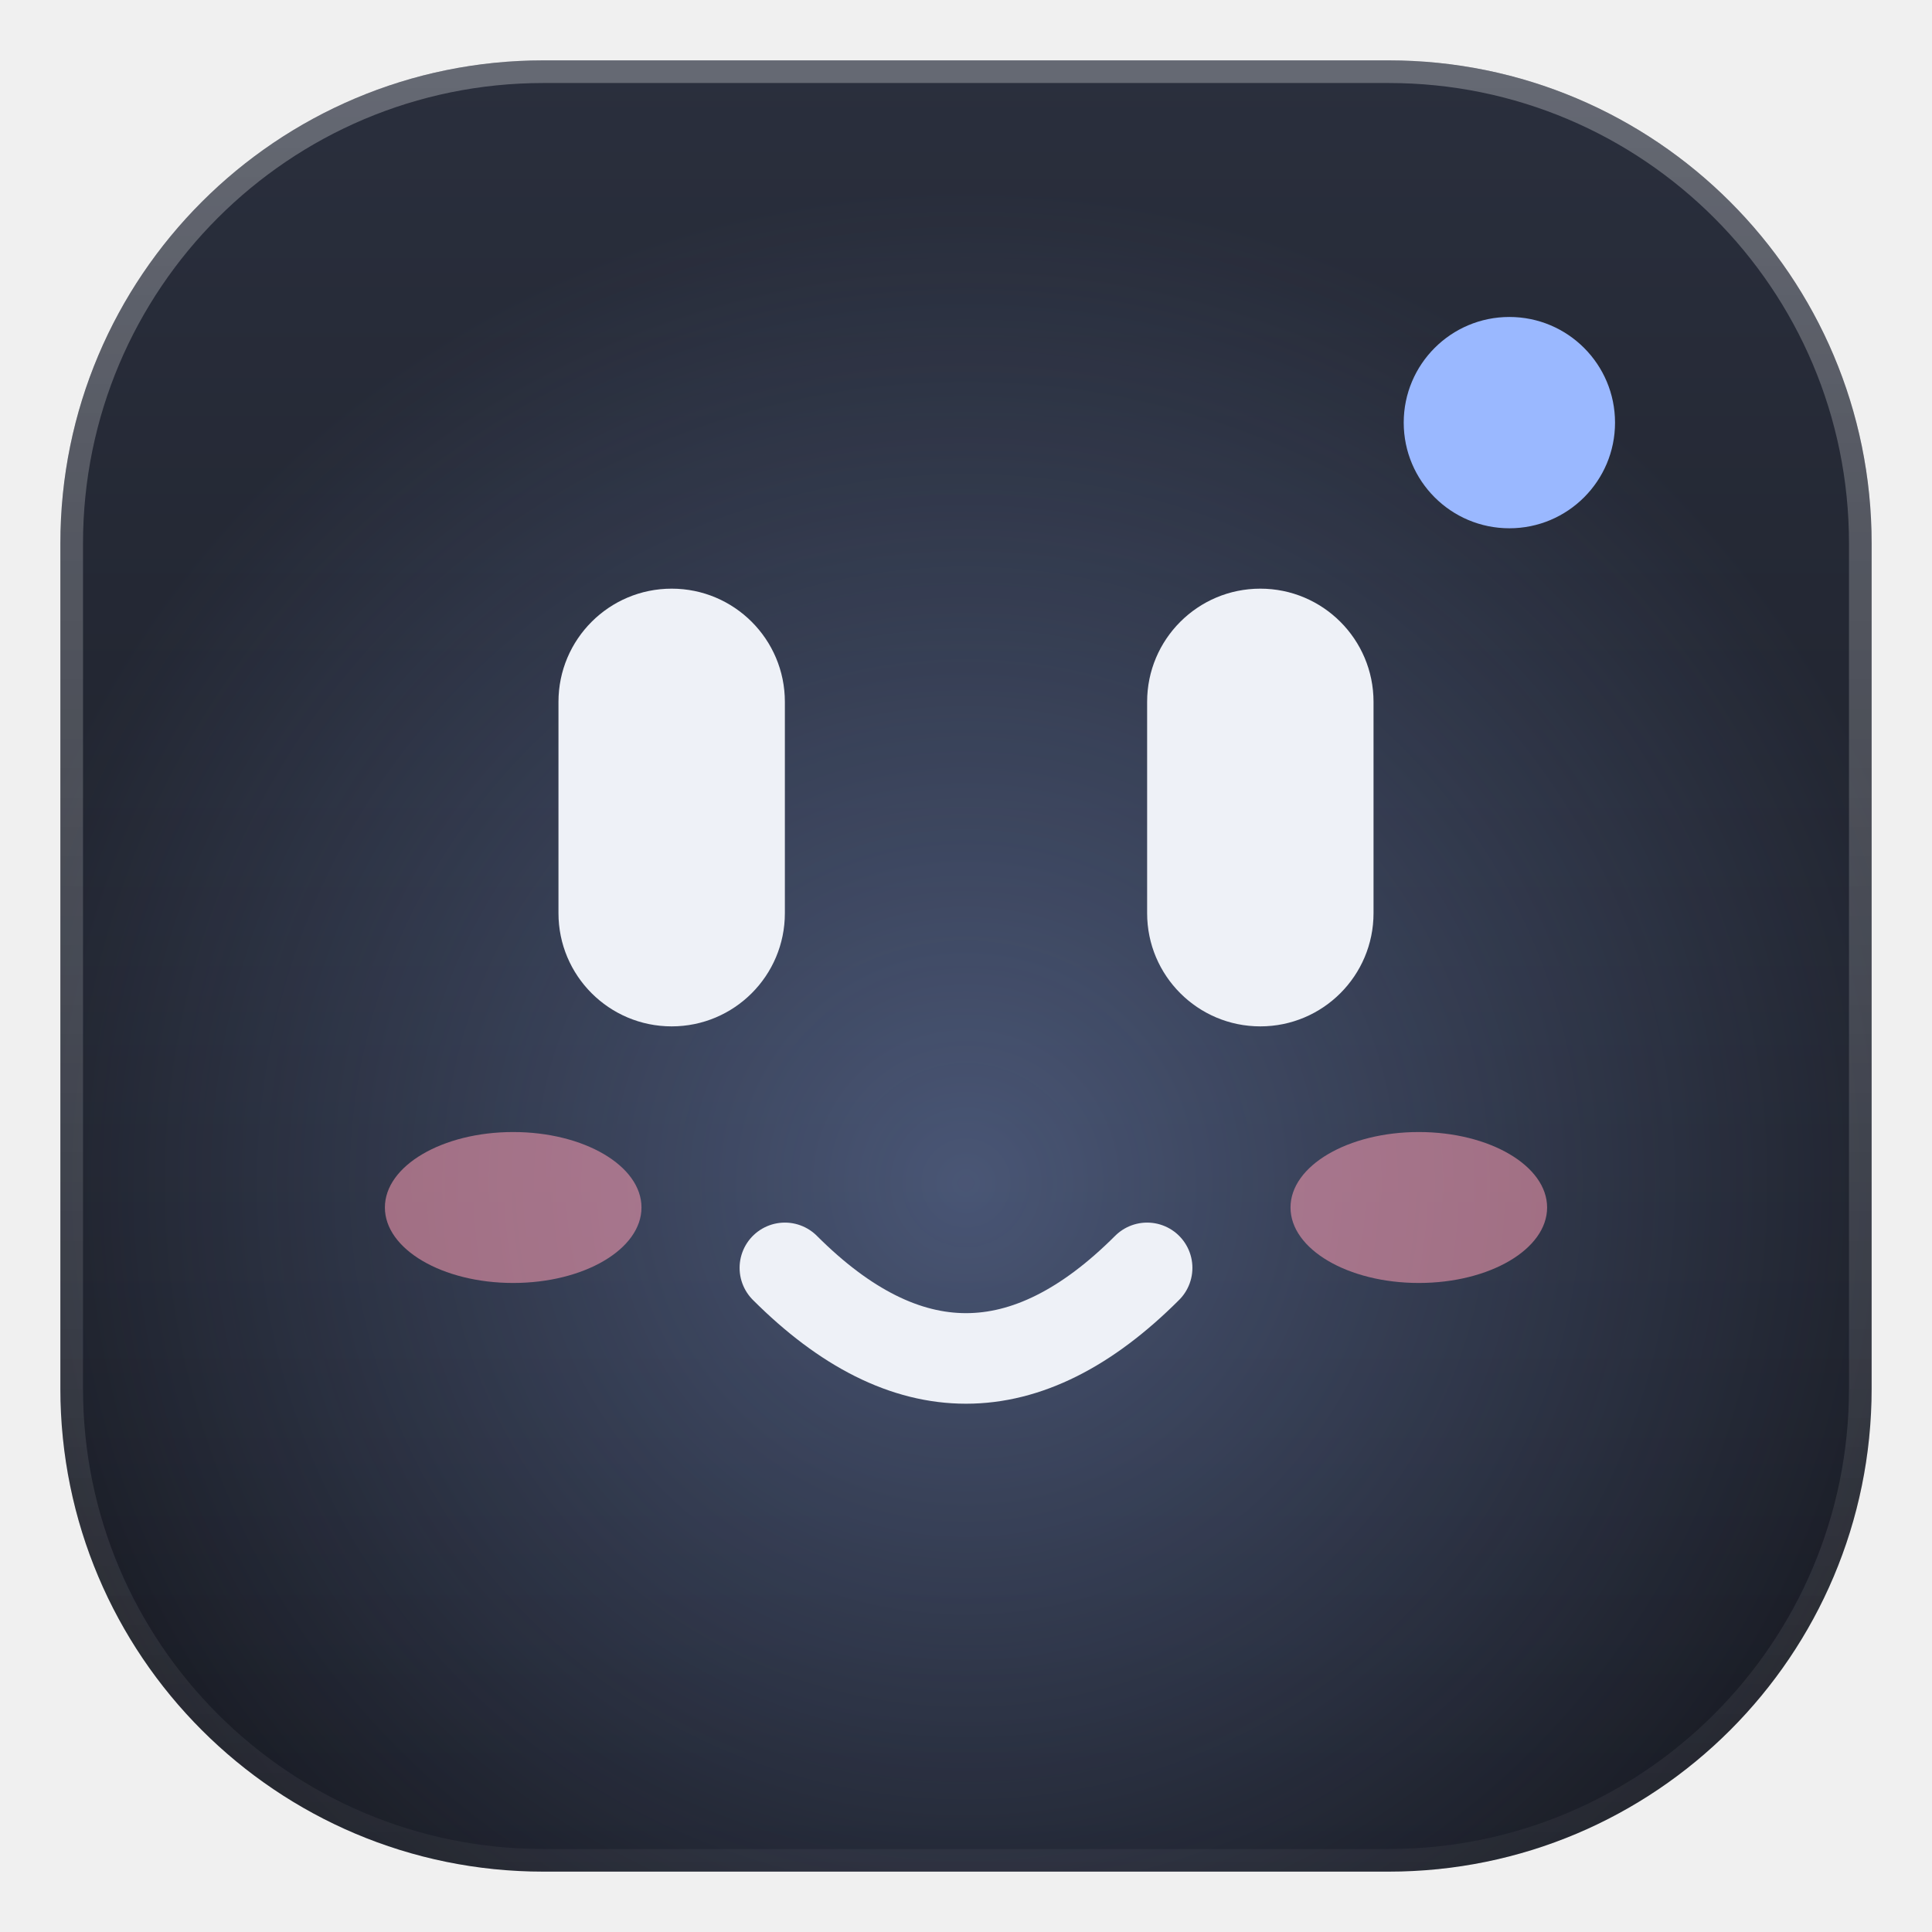
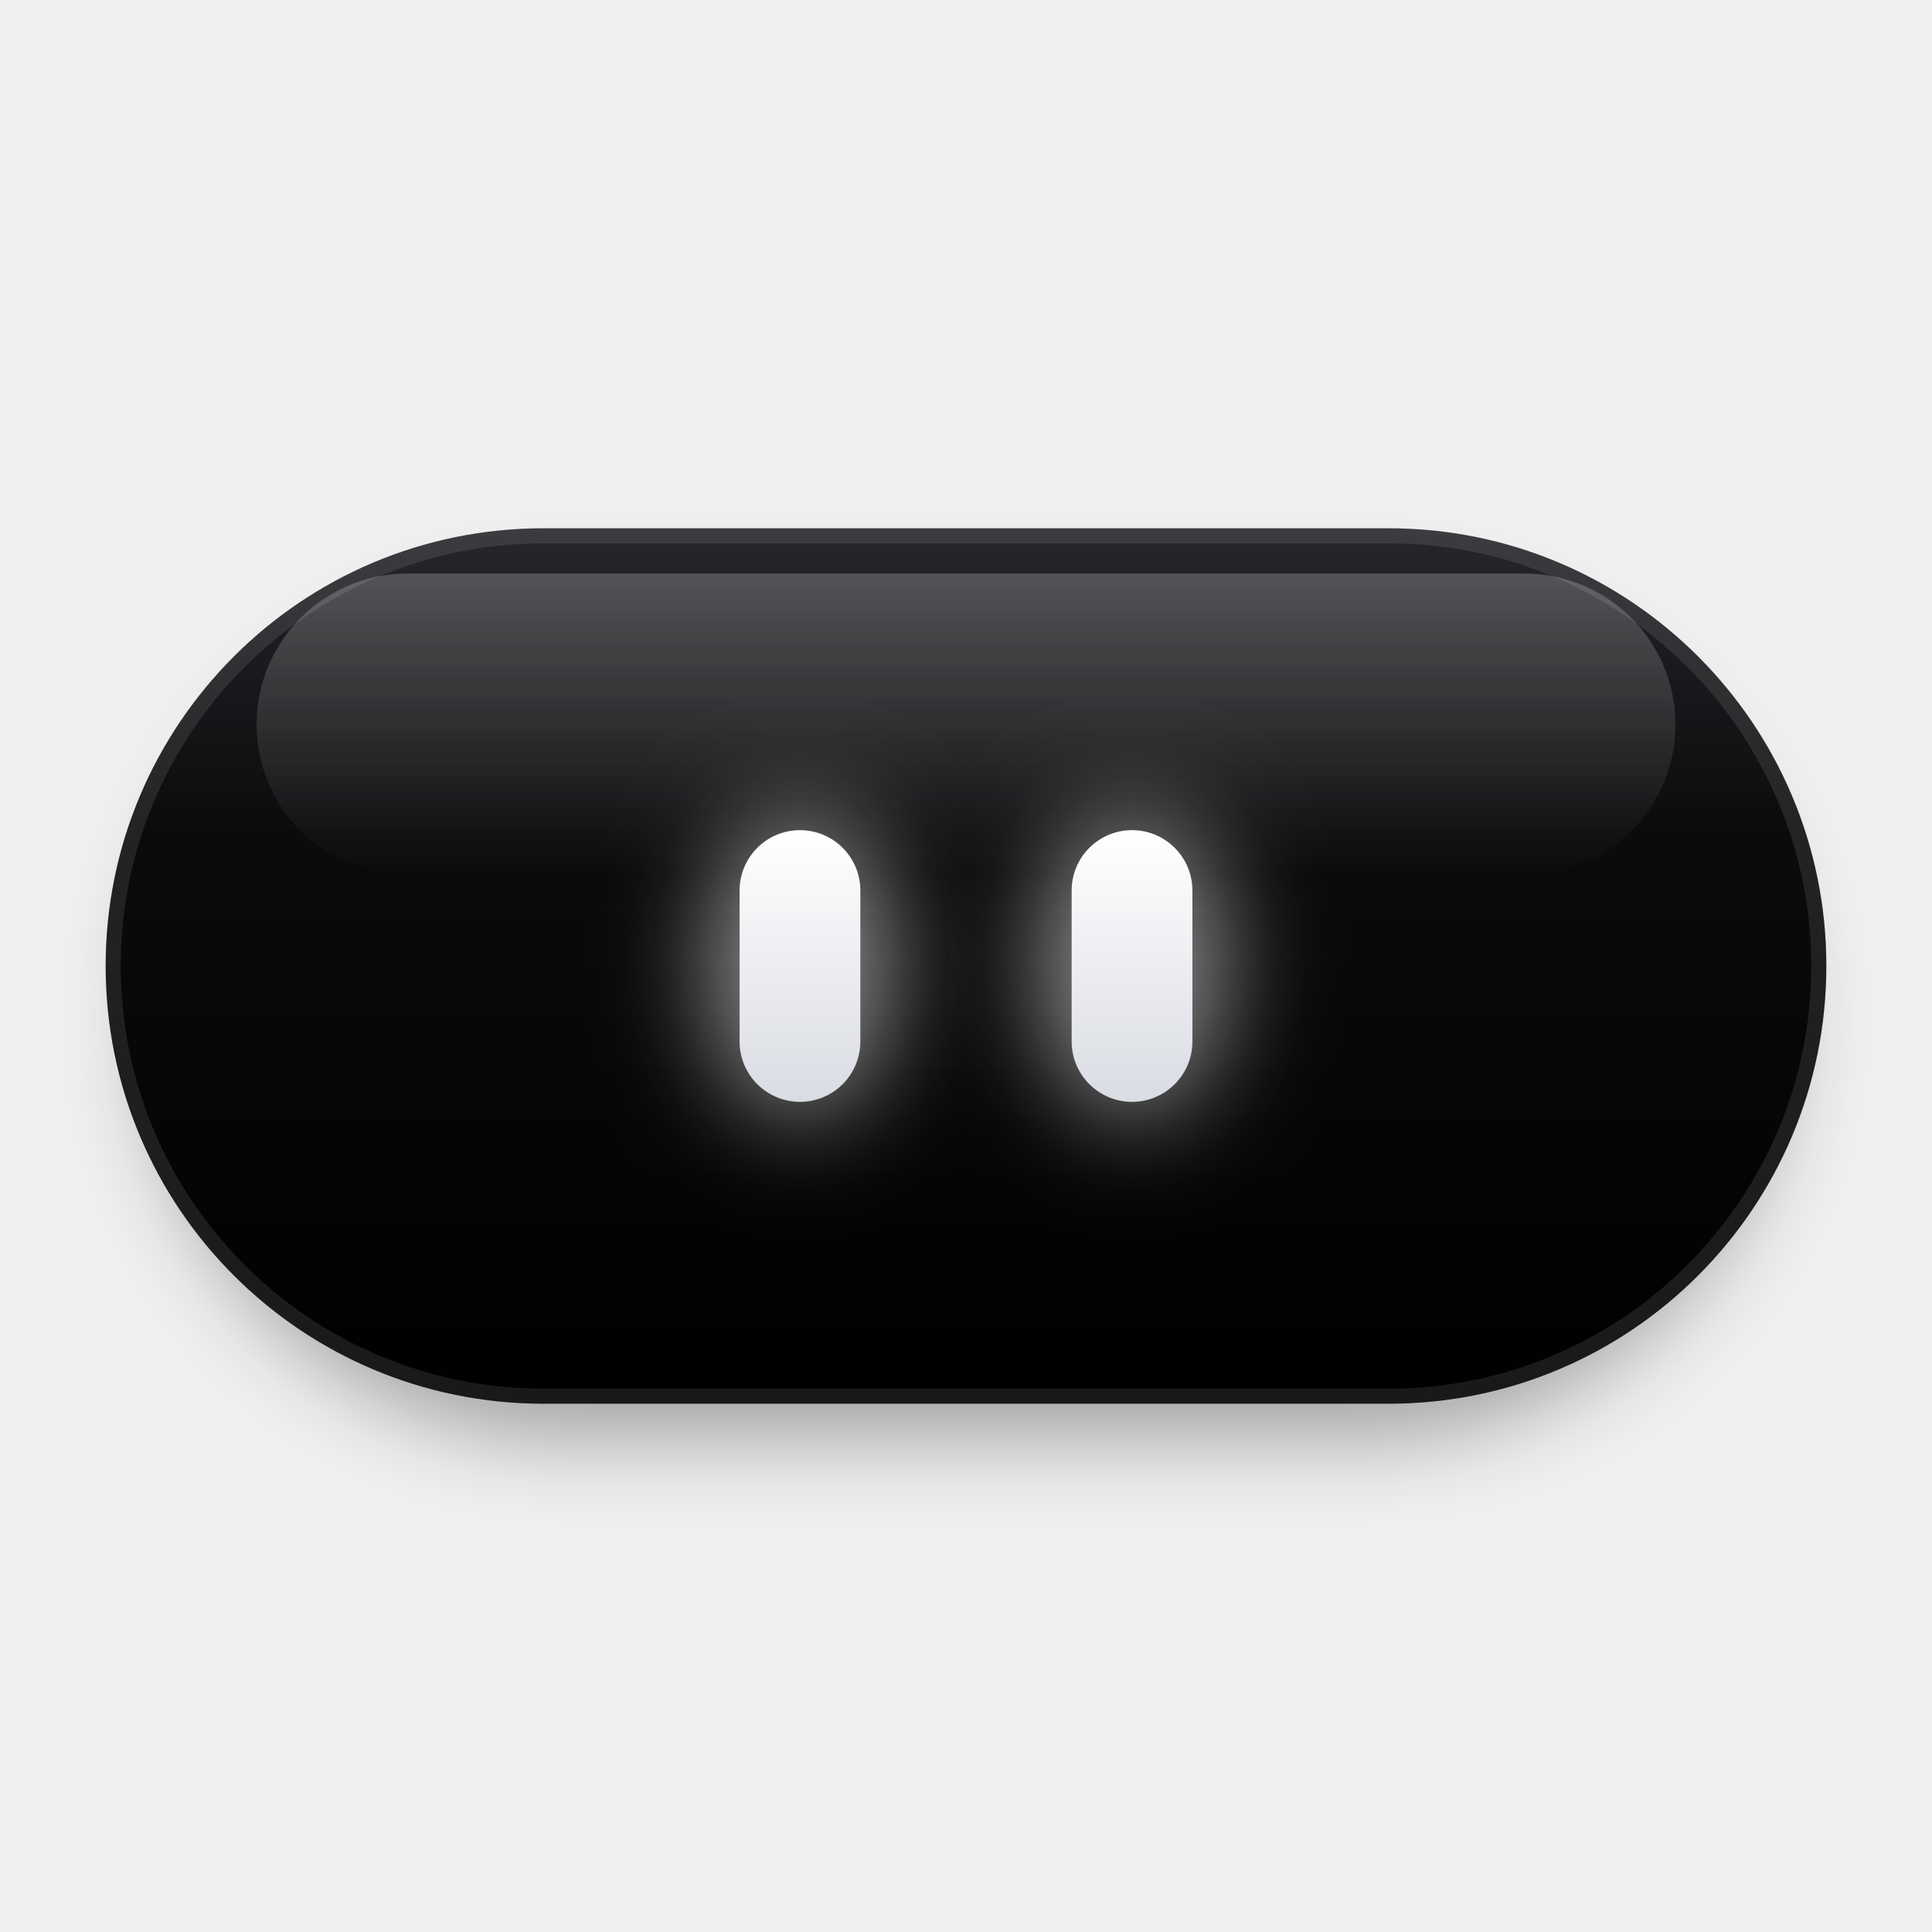
<svg xmlns="http://www.w3.org/2000/svg" viewBox="0 0 256 256" width="256" height="256">
  <defs>
-     <linearGradient id="bg" x1="0" y1="0" x2="0" y2="1">
-       <stop offset="0" stop-color="#2A2F3D" />
-       <stop offset="1" stop-color="#16181F" />
+     <linearGradient id="body" x1="0" y1="0" x2="0" y2="1">
+       <stop offset="0" stop-color="#26272B" />
+       <stop offset="0.35" stop-color="#0B0B0D" />
+       <stop offset="1" stop-color="#000000" />
    </linearGradient>
-     <radialGradient id="glow" cx="0.5" cy="0.62" r="0.55">
-       <stop offset="0" stop-color="#9AB8FF" stop-opacity="0.35" />
-       <stop offset="1" stop-color="#9AB8FF" stop-opacity="0" />
-     </radialGradient>
-     <linearGradient id="rim" x1="0" y1="0" x2="0" y2="1">
-       <stop offset="0" stop-color="#FFFFFF" stop-opacity="0.28" />
-       <stop offset="1" stop-color="#FFFFFF" stop-opacity="0.04" />
+     <linearGradient id="shine" x1="0" y1="0" x2="0" y2="1">
+       <stop offset="0" stop-color="#FFFFFF" stop-opacity="0.22" />
+       <stop offset="1" stop-color="#FFFFFF" stop-opacity="0" />
    </linearGradient>
+     <linearGradient id="eye" x1="0" y1="0" x2="0" y2="1">
+       <stop offset="0" stop-color="#FFFFFF" />
+       <stop offset="1" stop-color="#D9DCE3" />
+     </linearGradient>
+     <filter id="glow" x="-100%" y="-100%" width="300%" height="300%">
+       <feGaussianBlur stdDeviation="7" />
+     </filter>
+     <filter id="shadow" x="-20%" y="-20%" width="140%" height="160%">
+       <feGaussianBlur stdDeviation="6" />
+     </filter>
  </defs>
-   <rect x="8" y="8" width="240" height="240" rx="64" fill="url(#bg)" />
-   <rect x="8" y="8" width="240" height="240" rx="64" fill="url(#glow)" />
-   <rect x="9.5" y="9.5" width="237" height="237" rx="62.5" fill="none" stroke="url(#rim)" stroke-width="3" />
-   <rect x="74" y="78" width="30" height="58" rx="15" fill="#EEF1F7" />
-   <rect x="152" y="78" width="30" height="58" rx="15" fill="#EEF1F7" />
-   <ellipse cx="68" cy="160" rx="17" ry="10" fill="#FF9EB5" opacity="0.55" />
-   <ellipse cx="188" cy="160" rx="17" ry="10" fill="#FF9EB5" opacity="0.55" />
-   <path d="M104 168 Q128 192 152 168" fill="none" stroke="#EEF1F7" stroke-width="12" stroke-linecap="round" />
-   <circle cx="200" cy="56" r="14" fill="#9AB8FF" />
+   <rect x="20" y="80" width="216" height="110" rx="55" fill="#000000" opacity="0.35" filter="url(#shadow)" />
+   <rect x="14" y="70" width="228" height="116" rx="58" fill="url(#body)" />
+   <rect x="34" y="76" width="188" height="40" rx="20" fill="url(#shine)" />
+   <rect x="15" y="71" width="226" height="114" rx="57" fill="none" stroke="#FFFFFF" stroke-opacity="0.10" stroke-width="2" />
+   <ellipse cx="106" cy="128" rx="12" ry="20" fill="#FFFFFF" opacity="0.55" filter="url(#glow)" />
+   <ellipse cx="150" cy="128" rx="12" ry="20" fill="#FFFFFF" opacity="0.55" filter="url(#glow)" />
+   <rect x="98" y="110" width="16" height="36" rx="8" fill="url(#eye)" />
+   <rect x="142" y="110" width="16" height="36" rx="8" fill="url(#eye)" />
</svg>
